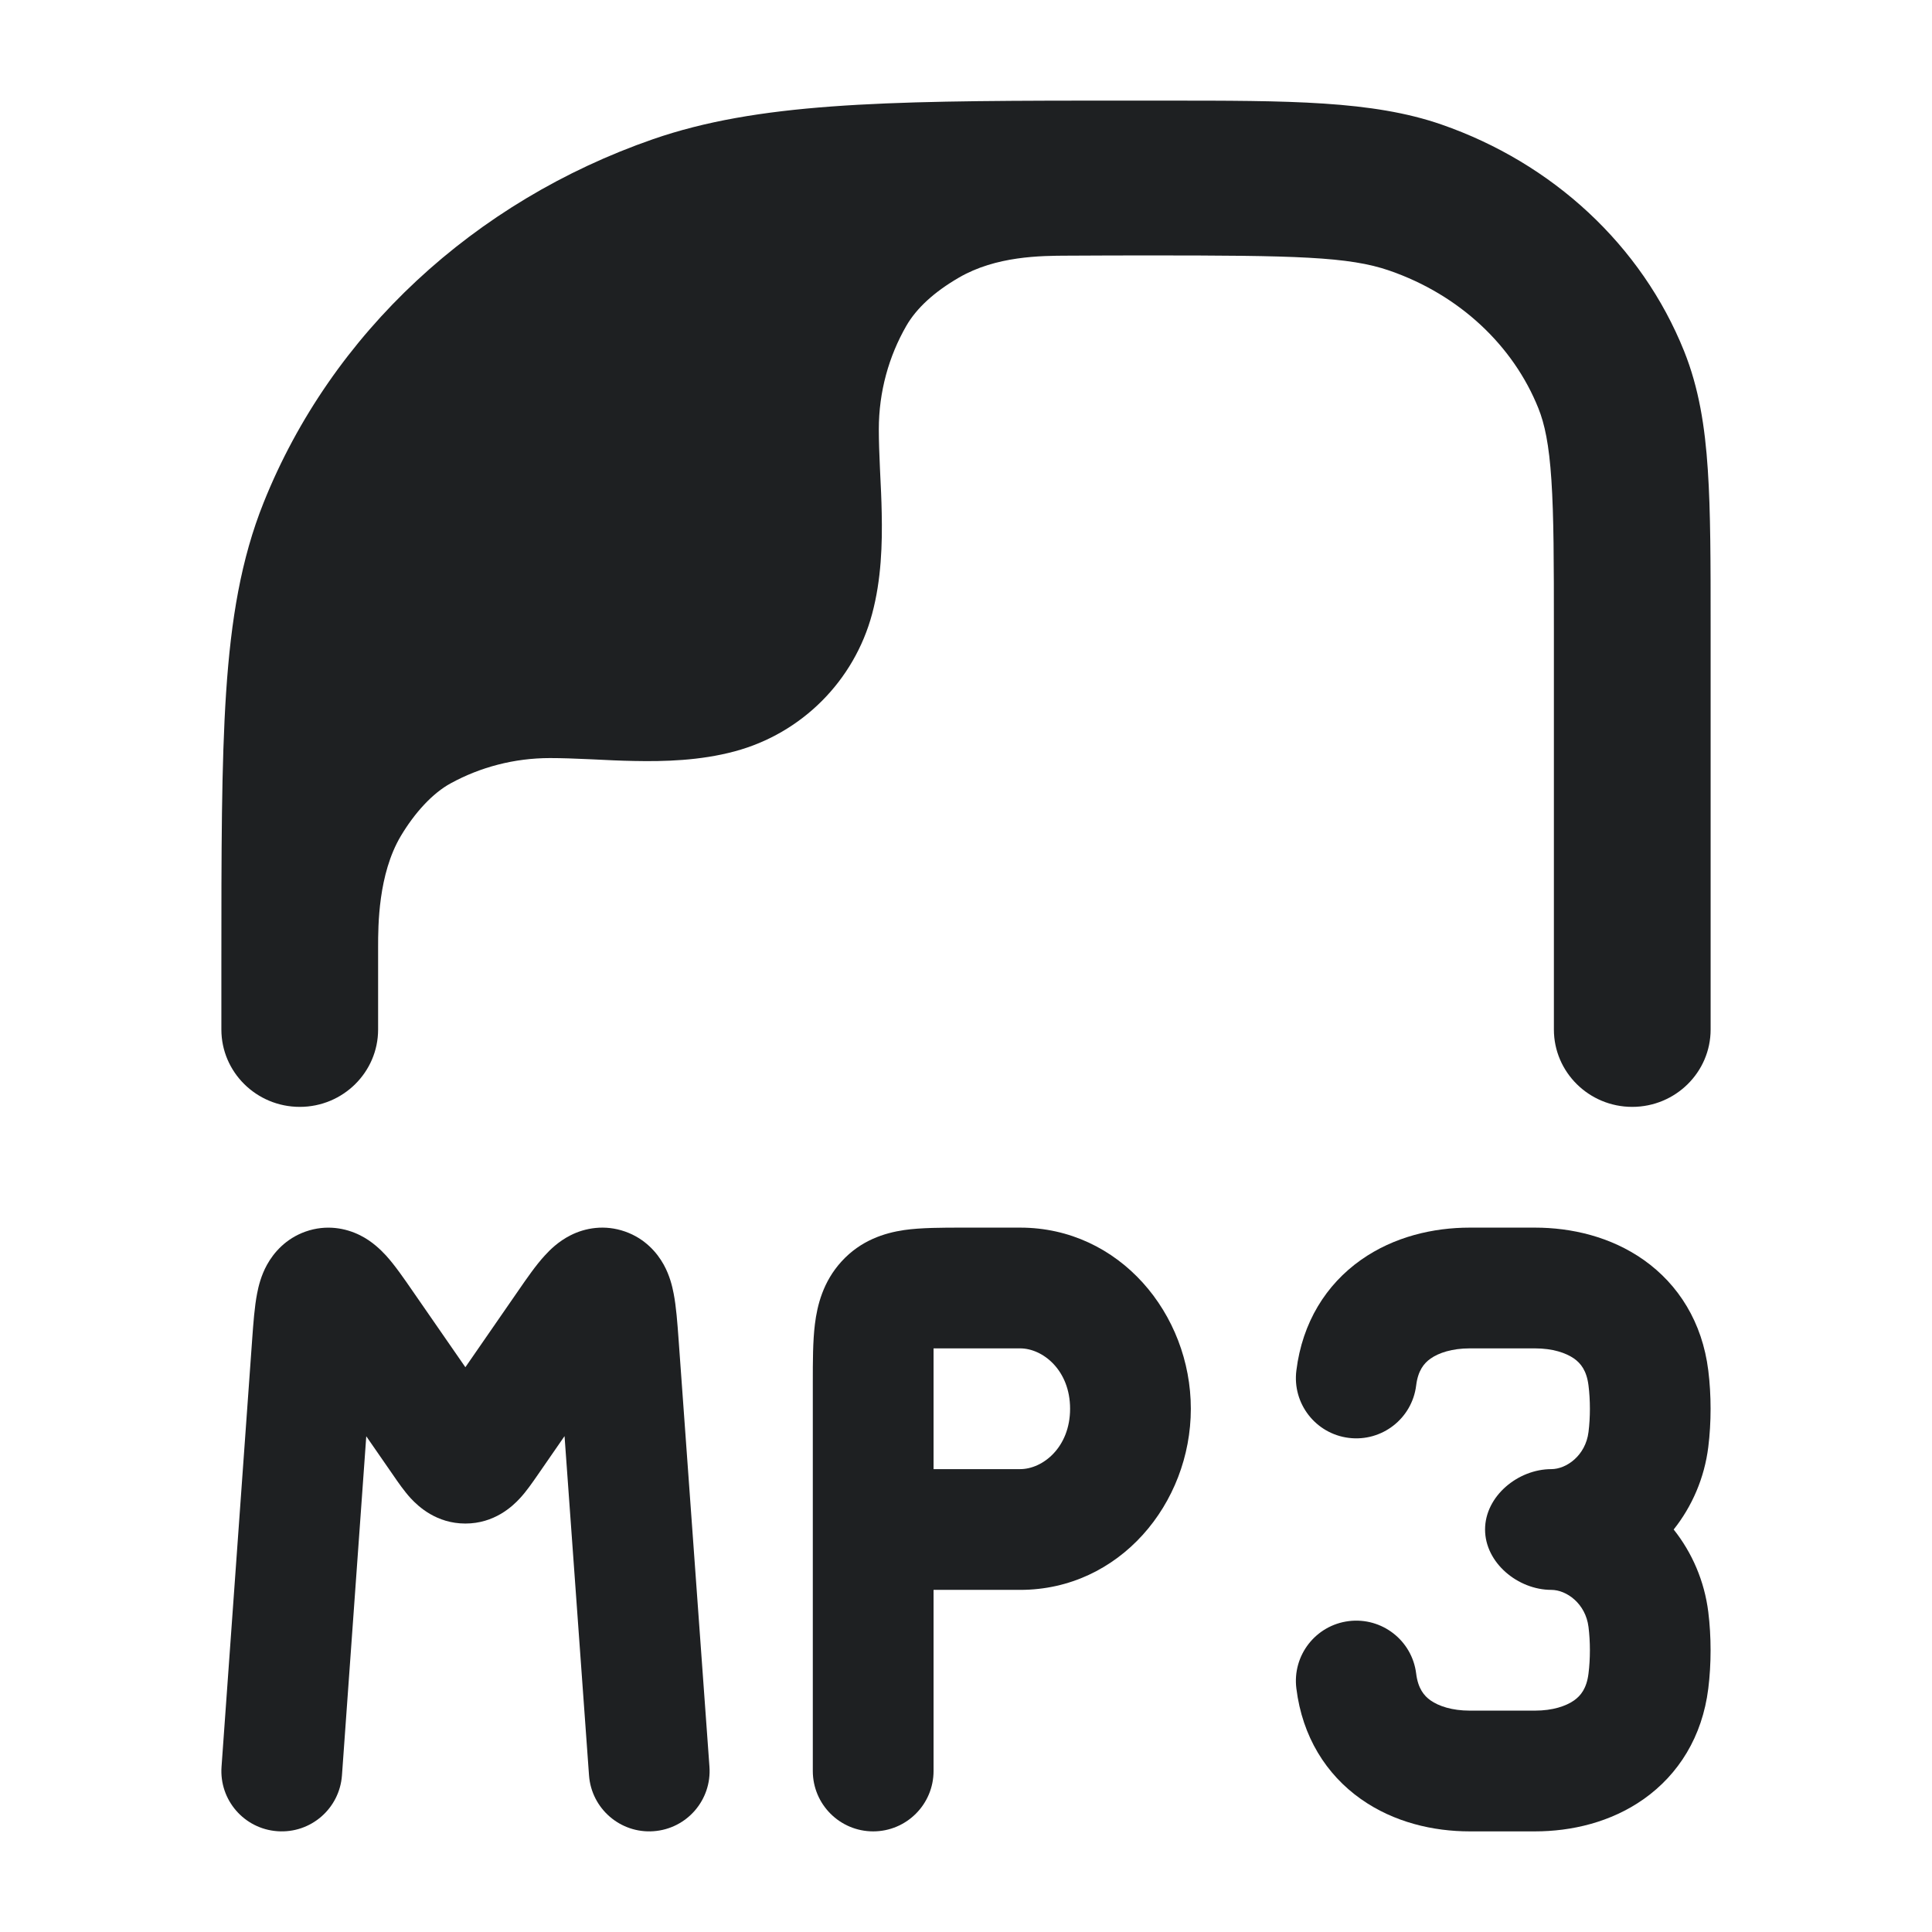
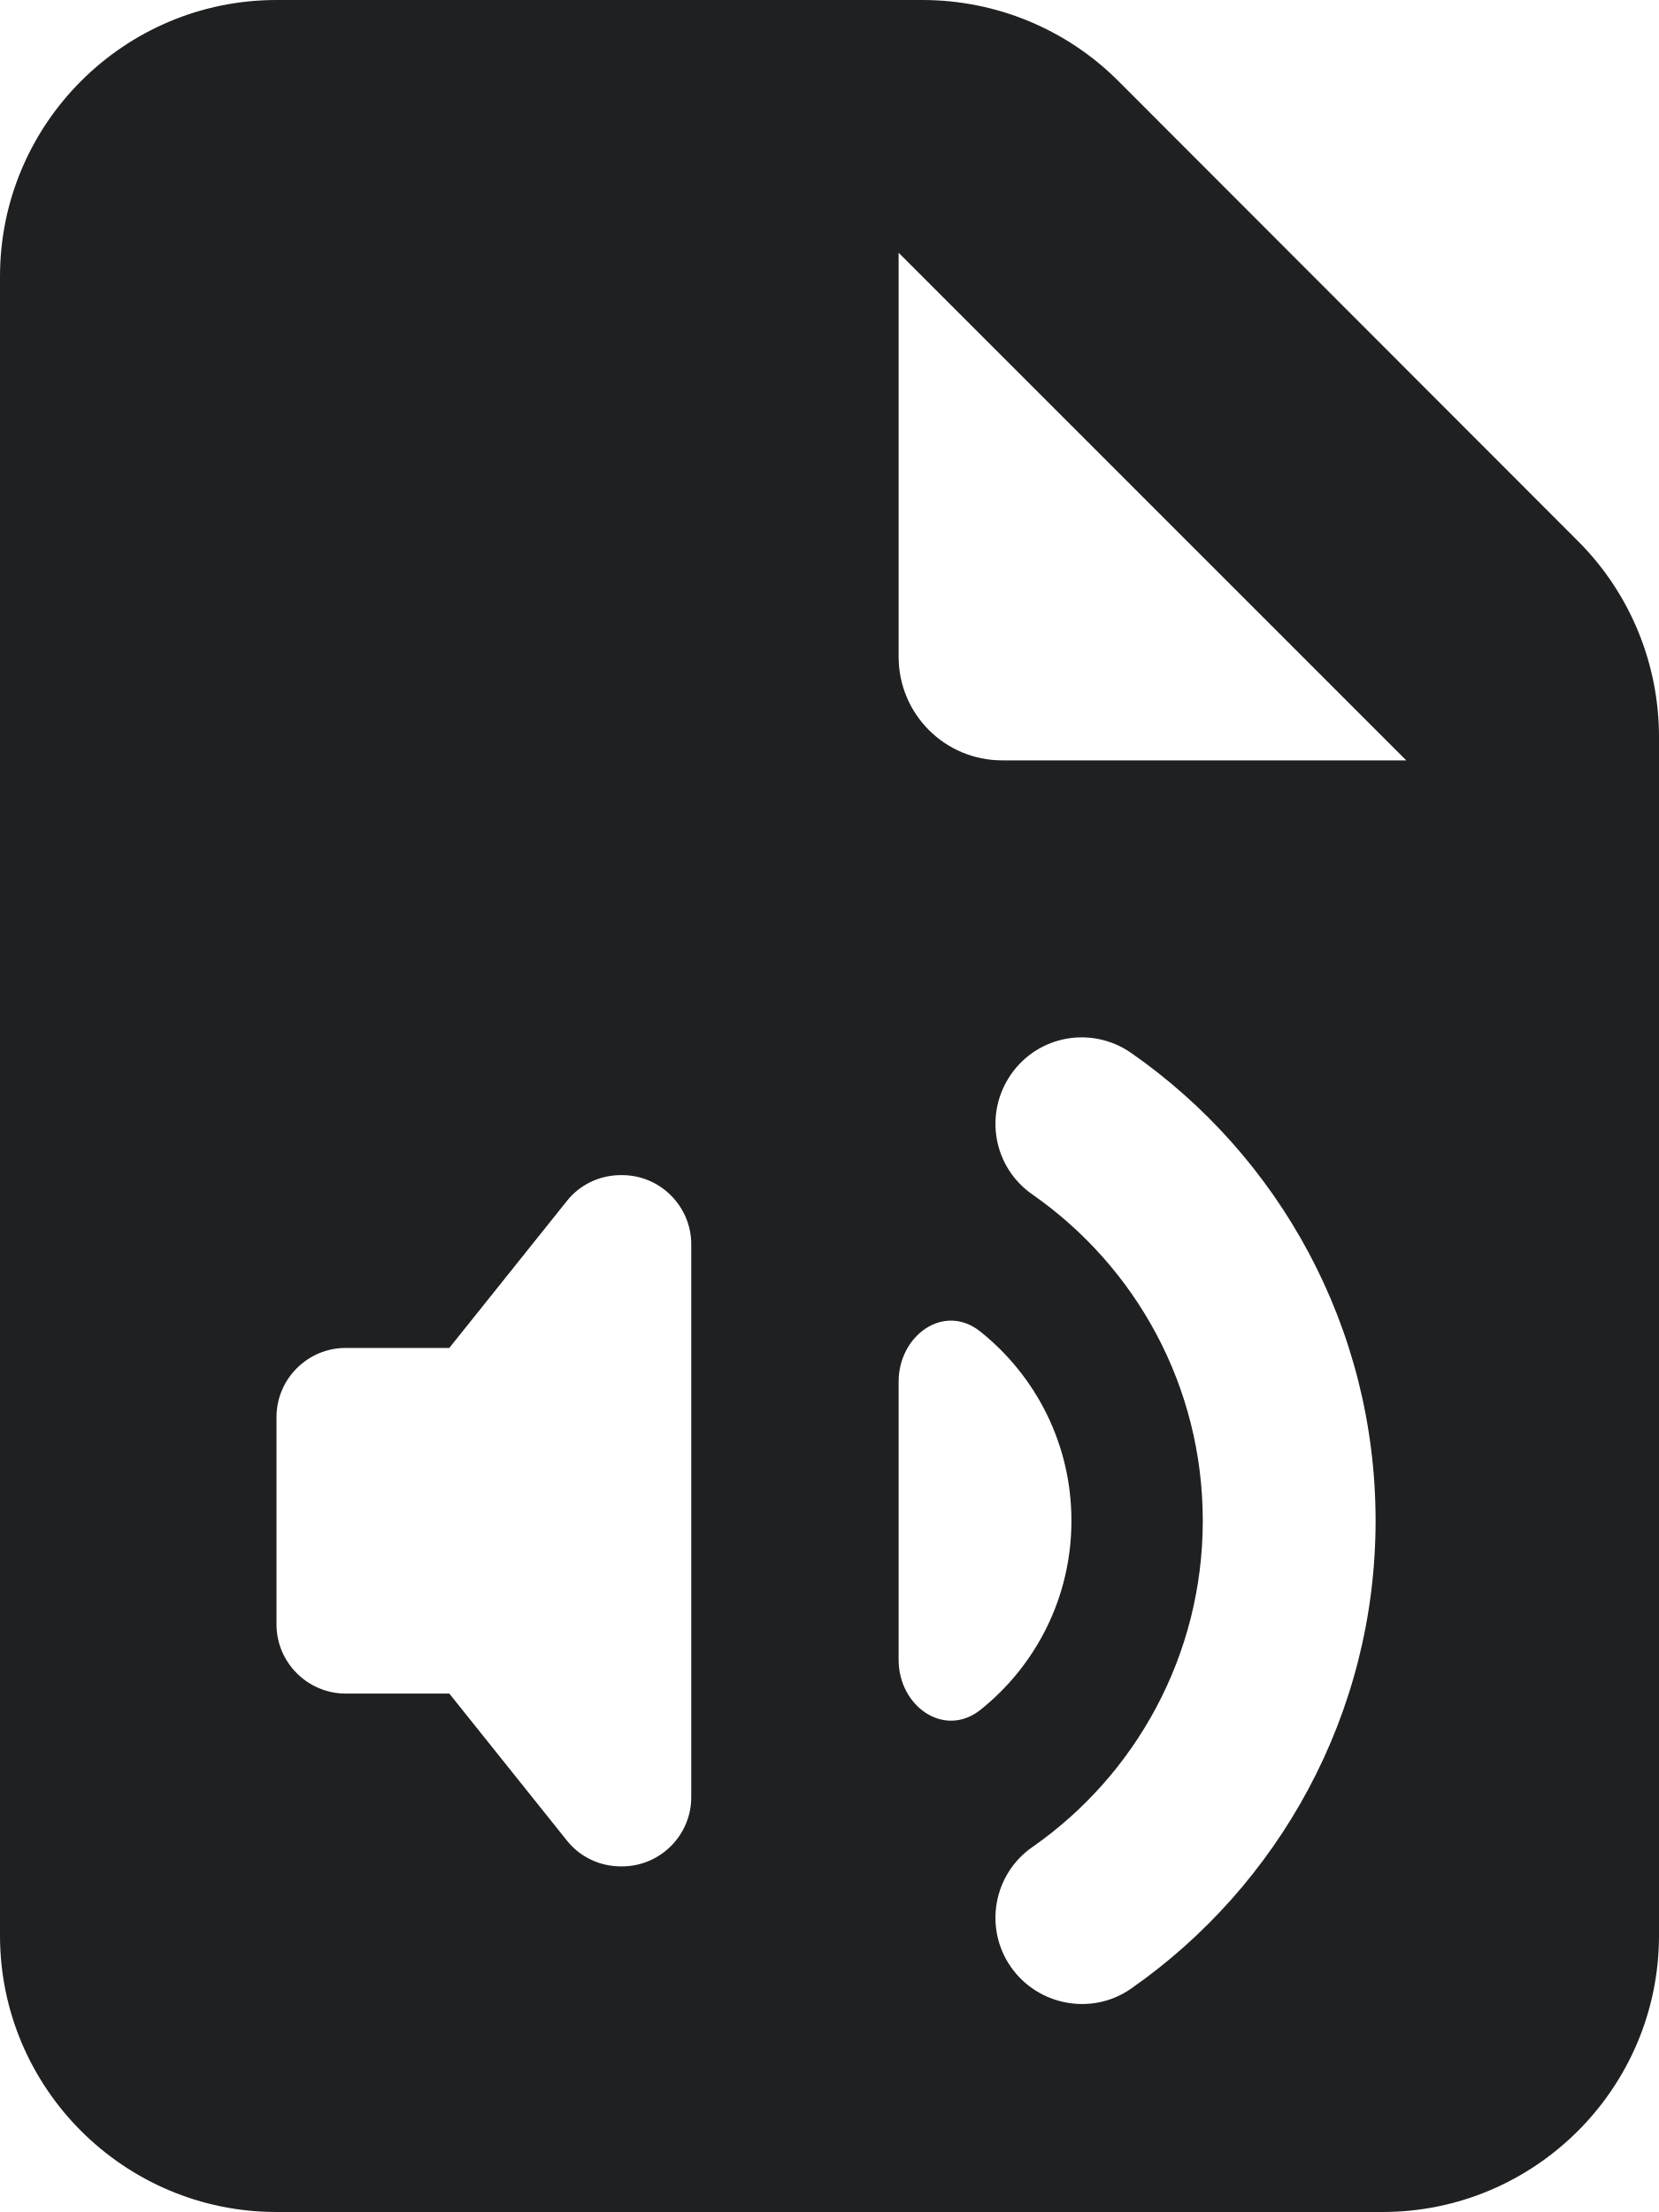
- <svg xmlns="http://www.w3.org/2000/svg" width="24" height="24" viewBox="0 0 24 24" fill="none">
-   <path d="M3.724 13.75C4.261 13.75 4.697 13.319 4.697 12.789L4.697 11.765C4.697 11.498 4.698 10.86 4.978 10.387C5.151 10.097 5.373 9.853 5.6 9.73C5.966 9.53 6.387 9.417 6.833 9.417C6.98 9.417 7.139 9.423 7.316 9.431L7.382 9.434C7.537 9.442 7.706 9.45 7.874 9.453C8.254 9.461 8.697 9.449 9.125 9.334C9.959 9.111 10.611 8.459 10.834 7.625C10.949 7.197 10.961 6.754 10.953 6.374C10.95 6.206 10.942 6.037 10.934 5.882L10.931 5.816C10.923 5.639 10.917 5.48 10.917 5.333C10.917 4.866 11.041 4.427 11.258 4.049C11.385 3.828 11.606 3.626 11.911 3.449C12.373 3.18 12.926 3.177 13.264 3.176C13.602 3.174 13.959 3.173 14.257 3.173C16.091 3.173 16.758 3.187 17.261 3.362C18.134 3.664 18.8 4.297 19.11 5.071C19.188 5.265 19.243 5.52 19.272 5.962C19.302 6.412 19.303 6.986 19.303 7.814V12.789C19.303 13.319 19.739 13.75 20.276 13.75C20.814 13.75 21.25 13.319 21.25 12.789V7.781C21.25 6.994 21.25 6.356 21.215 5.835C21.18 5.299 21.104 4.82 20.921 4.363C20.392 3.044 19.284 2.025 17.907 1.547C17.048 1.249 16.015 1.25 14.461 1.25L13.513 1.25L13.5 1.25L13.465 1.25C10.957 1.252 9.402 1.282 8.112 1.729C5.891 2.5 4.118 4.139 3.275 6.243C2.994 6.944 2.869 7.697 2.809 8.6C2.75 9.488 2.75 10.584 2.75 11.981V12.789C2.75 13.319 3.186 13.75 3.724 13.75Z" fill="#1e2022" />
-   <path d="M7.317 22.054L7.013 17.84L6.67 18.336C6.617 18.412 6.54 18.525 6.458 18.613C6.365 18.714 6.14 18.926 5.781 18.926C5.422 18.926 5.197 18.714 5.103 18.613C5.022 18.525 4.944 18.412 4.892 18.336L4.55 17.842L4.248 22.054C4.218 22.467 3.86 22.778 3.446 22.748C3.033 22.719 2.722 22.36 2.752 21.947L3.133 16.632C3.147 16.439 3.162 16.231 3.194 16.068C3.211 15.979 3.243 15.845 3.317 15.711C3.4 15.561 3.55 15.386 3.796 15.299C4.052 15.209 4.294 15.255 4.475 15.346C4.627 15.422 4.733 15.53 4.794 15.595C4.905 15.717 5.022 15.887 5.124 16.035L5.781 16.984L6.438 16.034C6.54 15.886 6.657 15.716 6.769 15.595C6.829 15.529 6.935 15.422 7.088 15.345C7.268 15.254 7.51 15.209 7.766 15.299C8.012 15.386 8.162 15.56 8.245 15.71C8.319 15.844 8.351 15.978 8.368 16.067C8.4 16.23 8.415 16.438 8.429 16.63L8.813 21.946C8.843 22.359 8.533 22.718 8.119 22.748C7.706 22.778 7.347 22.467 7.317 22.054Z" fill="#1e2022" />
-   <path fill-rule="evenodd" clip-rule="evenodd" d="M11.943 15.25H12.673C13.907 15.25 14.793 16.323 14.793 17.5C14.793 18.677 13.907 19.75 12.673 19.75H11.597V22C11.597 22.414 11.261 22.75 10.847 22.75C10.433 22.75 10.097 22.414 10.097 22L10.097 17.165C10.097 16.913 10.097 16.66 10.123 16.45C10.152 16.215 10.224 15.922 10.454 15.67C10.693 15.408 10.987 15.316 11.233 15.28C11.438 15.25 11.718 15.25 11.943 15.25ZM12.673 18.25H11.597V16.75H12.673C12.953 16.75 13.293 17.02 13.293 17.5C13.293 17.98 12.953 18.25 12.673 18.25Z" fill="#1e2022" />
-   <path d="M16.905 15.652C17.317 15.361 17.807 15.25 18.257 15.25H19.068C19.518 15.25 20.008 15.361 20.42 15.652C20.851 15.957 21.147 16.426 21.221 17.025C21.259 17.33 21.259 17.67 21.221 17.975C21.173 18.361 21.019 18.713 20.791 19C21.019 19.287 21.173 19.639 21.221 20.025C21.259 20.33 21.259 20.67 21.221 20.975C21.147 21.574 20.851 22.043 20.42 22.348C20.008 22.639 19.518 22.75 19.068 22.75L18.257 22.75C17.807 22.75 17.317 22.639 16.905 22.348C16.474 22.043 16.178 21.574 16.104 20.975C16.052 20.564 16.344 20.189 16.755 20.138C17.166 20.087 17.541 20.378 17.592 20.789C17.615 20.975 17.689 21.065 17.771 21.123C17.872 21.194 18.038 21.25 18.257 21.25L19.068 21.25C19.288 21.25 19.453 21.194 19.554 21.123C19.636 21.065 19.71 20.975 19.733 20.789C19.756 20.608 19.756 20.392 19.733 20.211C19.697 19.919 19.459 19.75 19.271 19.75C18.857 19.75 18.448 19.414 18.448 19C18.448 18.586 18.857 18.25 19.271 18.25C19.459 18.25 19.697 18.081 19.733 17.789C19.756 17.608 19.756 17.392 19.733 17.211C19.71 17.025 19.636 16.935 19.554 16.877C19.453 16.806 19.288 16.75 19.068 16.75H18.257C18.038 16.75 17.872 16.806 17.771 16.877C17.689 16.935 17.615 17.025 17.592 17.211C17.541 17.622 17.166 17.913 16.755 17.862C16.344 17.811 16.052 17.436 16.104 17.025C16.178 16.426 16.474 15.957 16.905 15.652Z" fill="#1e2022" />
+ <svg xmlns="http://www.w3.org/2000/svg" viewBox="0 0 384 512">
+   <path fill="#1e2022" d="M0 64C0 28.7 28.7 0 64 0L213.5 0c17 0 33.3 6.7 45.3 18.7L365.3 125.3c12 12 18.7 28.3 18.7 45.3L384 448c0 35.3-28.7 64-64 64L64 512c-35.3 0-64-28.7-64-64L0 64zm208-5.5l0 93.5c0 13.3 10.7 24 24 24L325.5 176 208 58.5zm53.8 185.2c-9.1-6.3-21.5-4.1-27.8 5s-4.1 21.5 5 27.8c23.9 16.7 39.4 44.3 39.4 75.5s-15.6 58.9-39.4 75.5c-9.1 6.3-11.3 18.8-5 27.8s18.8 11.3 27.8 5c34.1-23.8 56.6-63.5 56.6-108.3S296 267.5 261.8 243.7zM80 312c-8.8 0-16 7.2-16 16l0 48c0 8.8 7.2 16 16 16l24 0 27.2 34c3 3.8 7.6 6 12.5 6l.3 0c8.8 0 16-7.2 16-16l0-128c0-8.8-7.2-16-16-16l-.3 0c-4.9 0-9.5 2.2-12.5 6l-27.2 34-24 0zm128 72.2c0 10.7 10.5 18.2 18.9 11.6 12.9-10.3 21.1-26.1 21.1-43.8s-8.2-33.5-21.1-43.8c-8.4-6.7-18.9 .9-18.9 11.6l0 64.5z" />
</svg>
